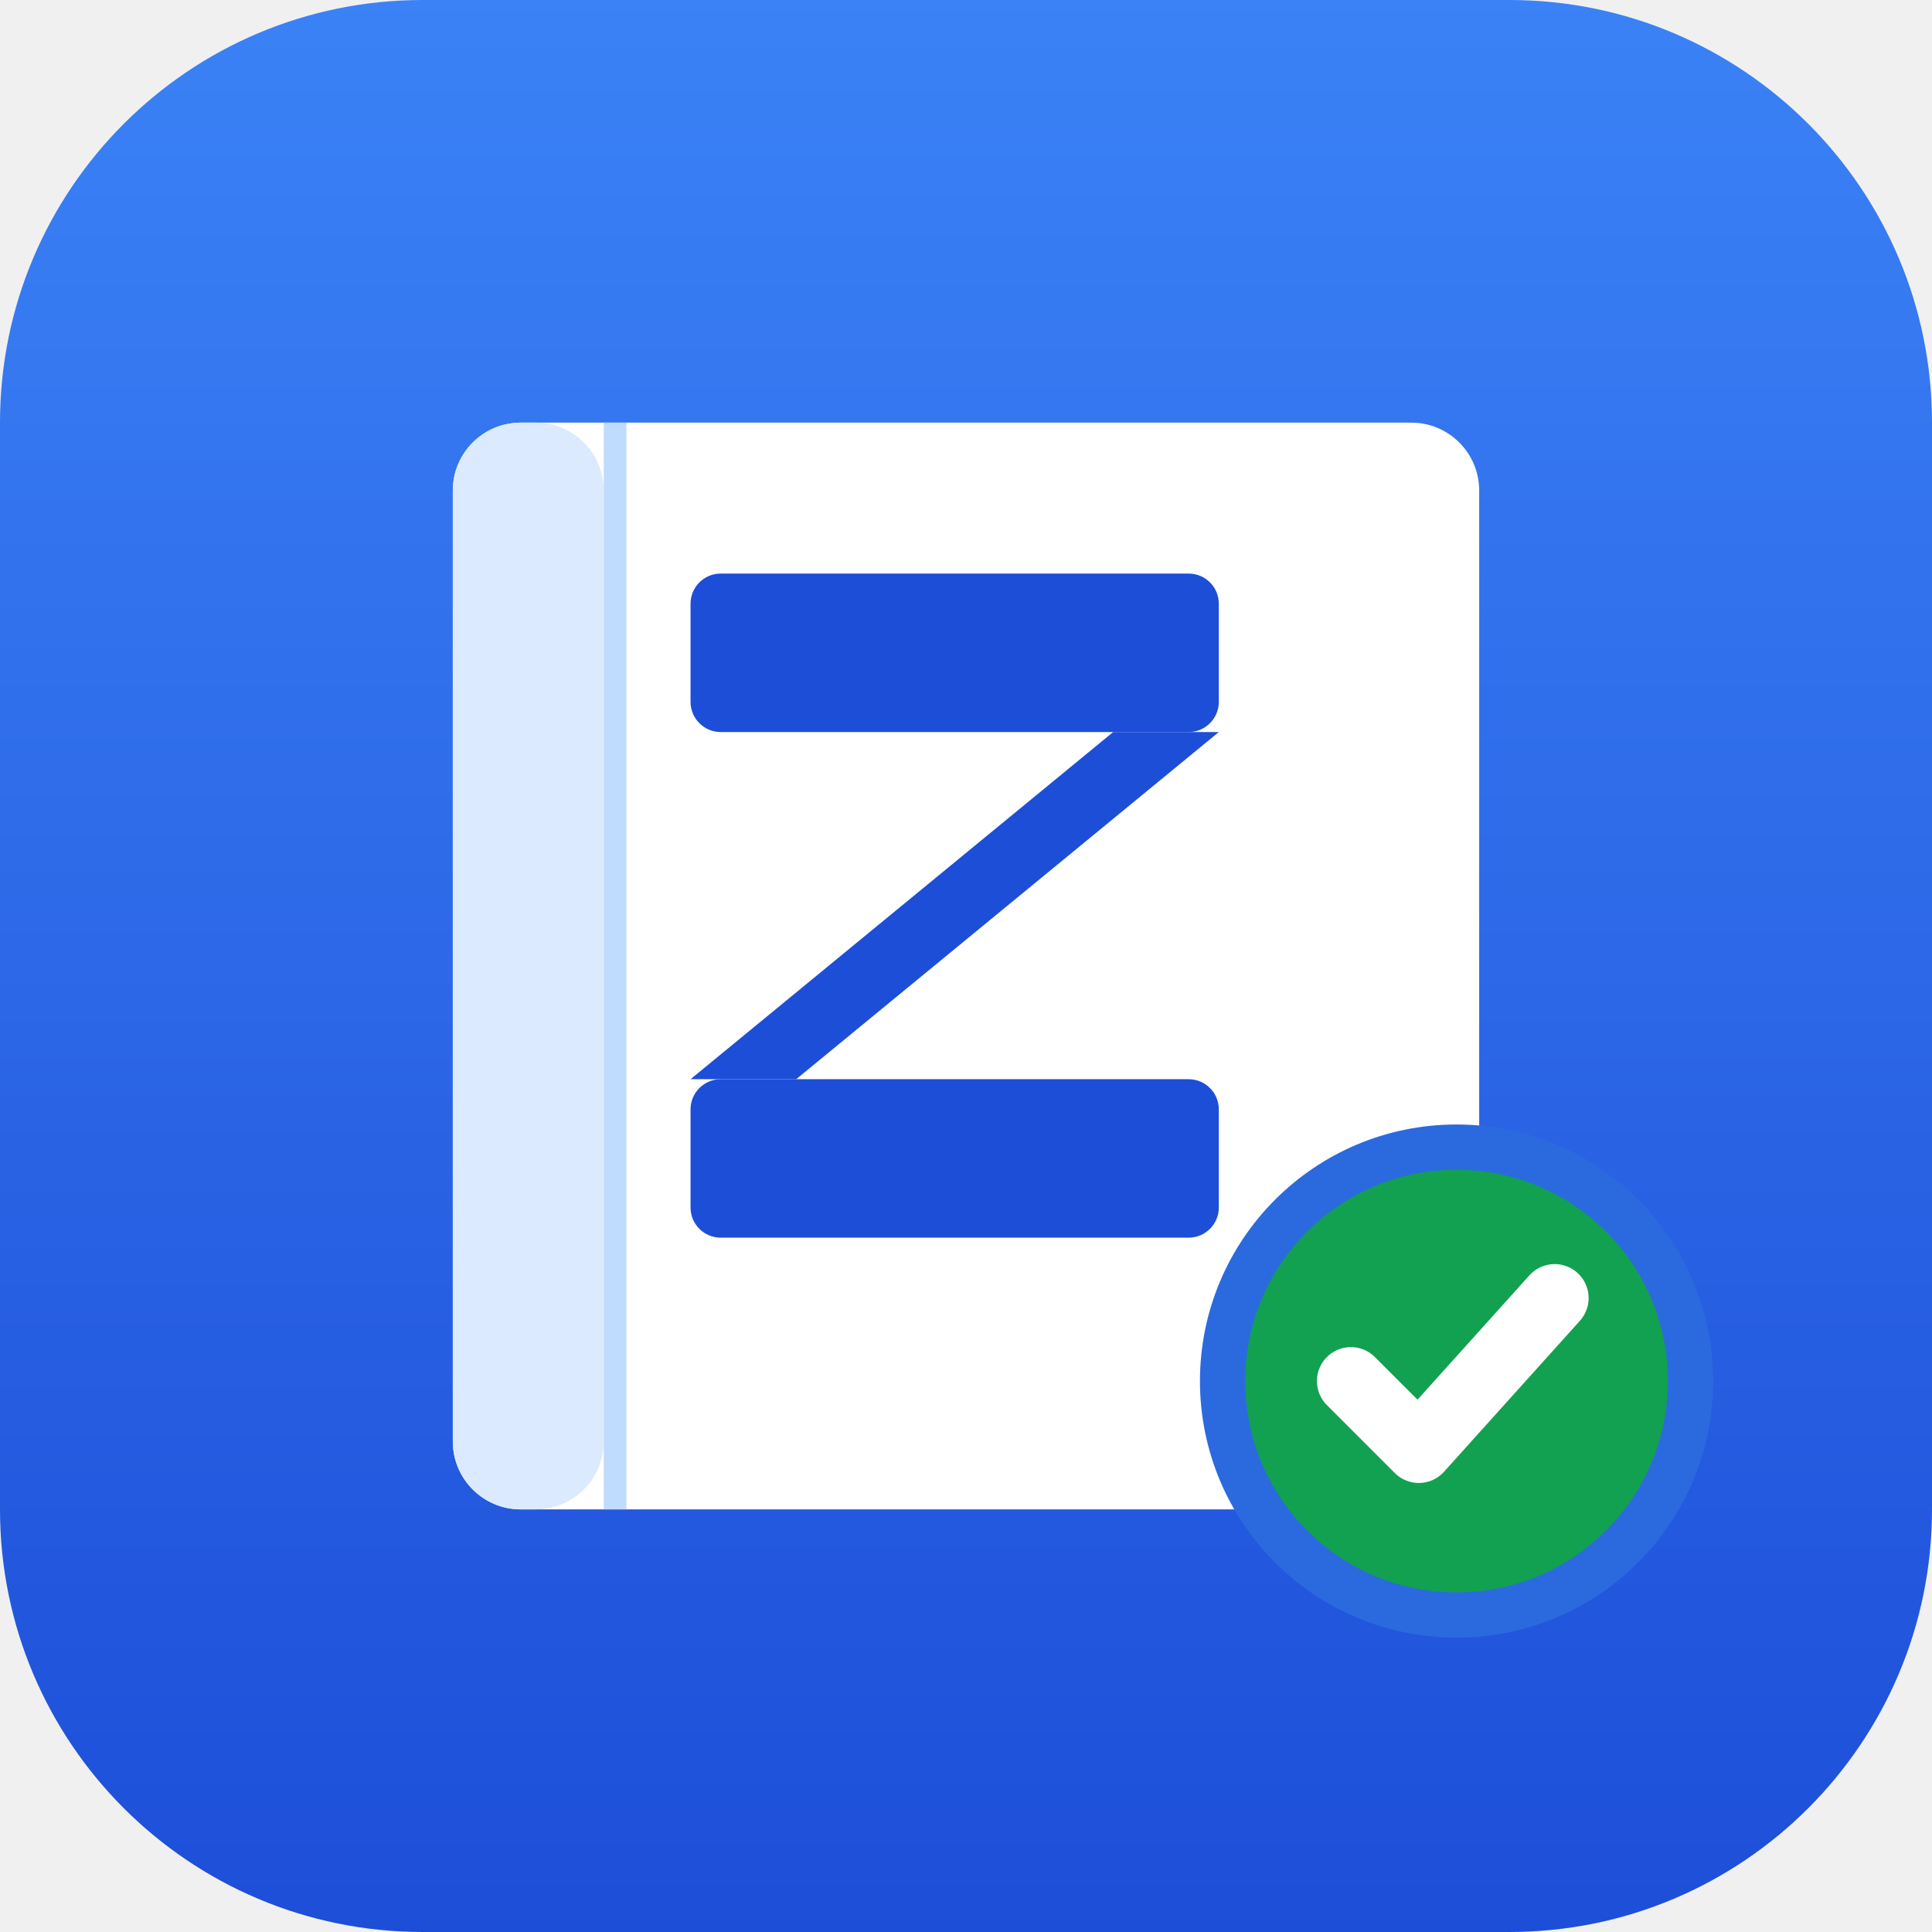
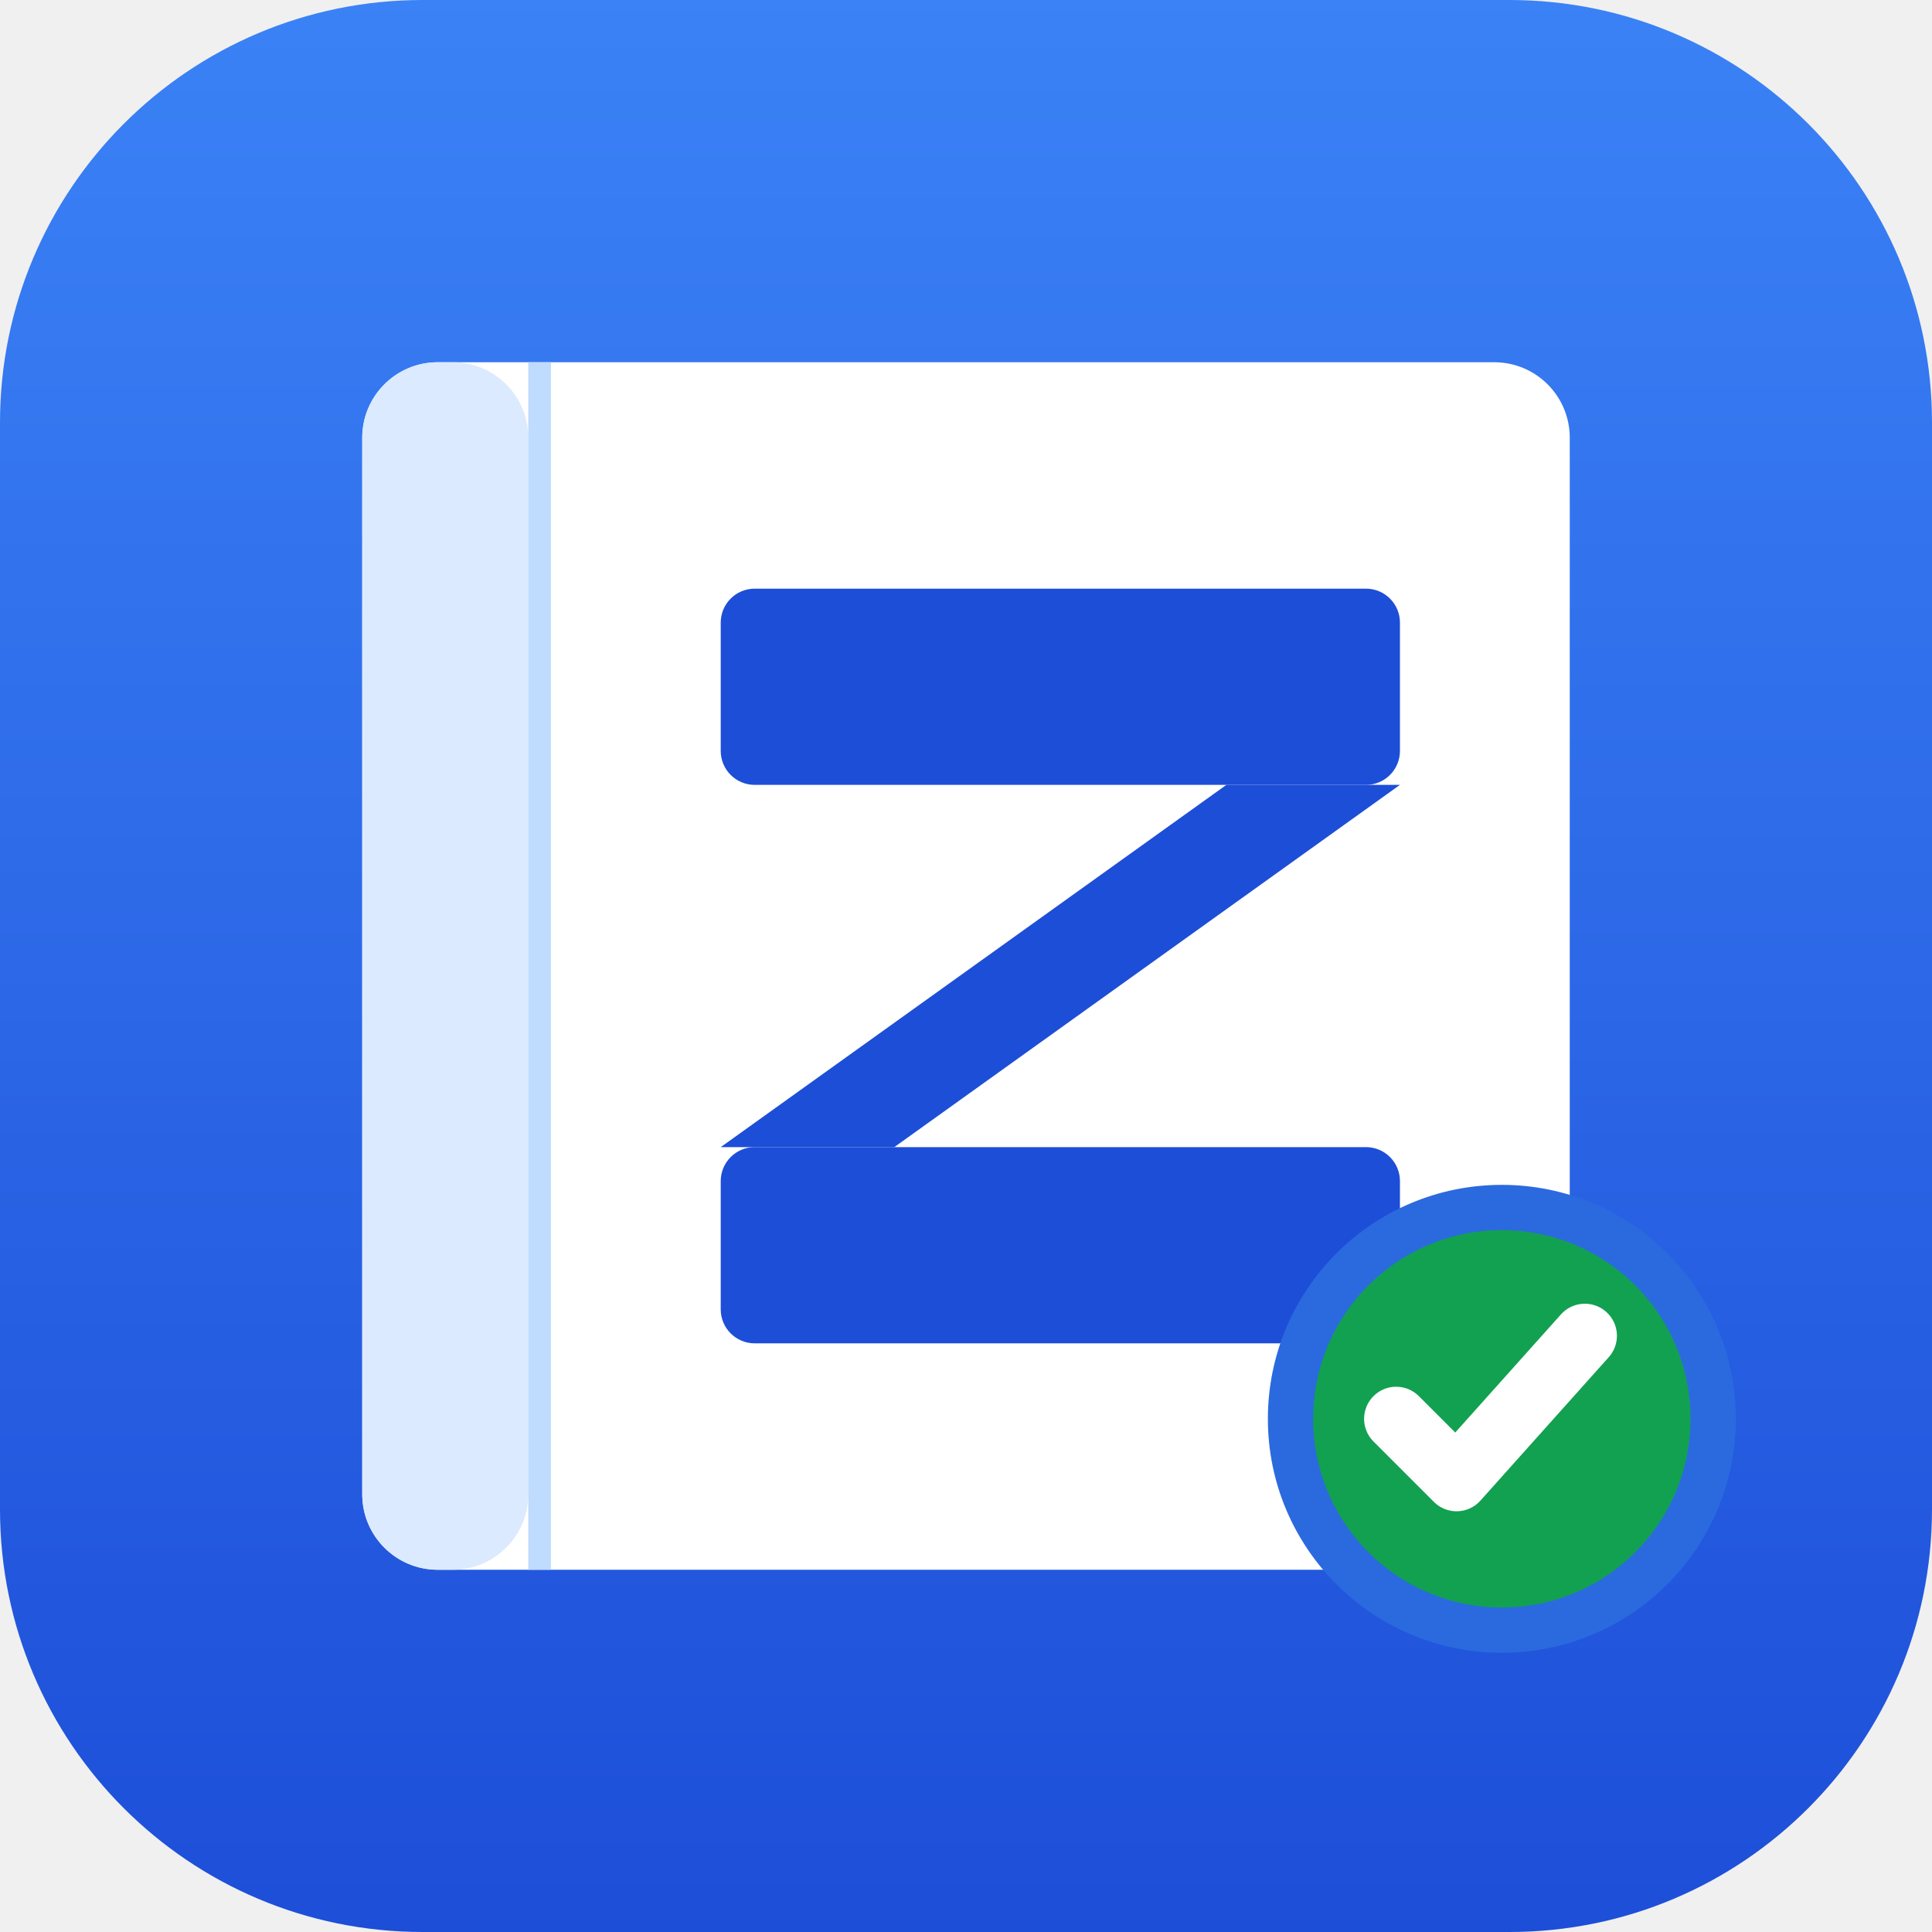
<svg xmlns="http://www.w3.org/2000/svg" width="512" height="512" viewBox="0 0 512 512" role="img" aria-label="Zquiz">
  <defs>
    <linearGradient id="bg" x1="0" y1="0" x2="0" y2="1">
      <stop offset="0" stop-color="#3b82f6" />
      <stop offset="1" stop-color="#1d4ed8" />
    </linearGradient>
  </defs>
  <rect width="512" height="512" rx="112" fill="url(#bg)" />
-   <rect x="120" y="112" width="272" height="288" rx="18" fill="#fff" />
-   <rect x="120" y="112" width="40" height="288" rx="18" fill="#dbeafe" />
-   <rect x="160" y="112" width="6" height="288" fill="#bfdbfe" />
+   <rect x="96" y="96" width="320" height="320" rx="20" fill="#fff" />
+   <rect x="96" y="96" width="44" height="320" rx="20" fill="#dbeafe" />
+   <rect x="140" y="96" width="6" height="320" fill="#bfdbfe" />
  <g fill="#1d4ed8">
-     <rect x="183" y="152" width="140" height="42" rx="8" />
-     <rect x="183" y="286" width="140" height="42" rx="8" />
-     <polygon points="295,194 323,194 211,286 183,286" />
+     <rect x="191" y="156" width="180" height="52" rx="9" />
+     <rect x="191" y="304" width="180" height="52" rx="9" />
+     <polygon points="325,208 371,208 237,304 191,304" />
  </g>
-   <circle cx="386" cy="366" r="62" fill="#12a150" stroke="#2b6ade" stroke-width="12" />
-   <polyline points="358,366 376,384 412,344" fill="none" stroke="#fff" stroke-width="18" stroke-linecap="round" stroke-linejoin="round" />
+   <circle cx="398" cy="376" r="56" fill="#12a150" stroke="#2b6ade" stroke-width="12" />
+   <polyline points="370,376 386,392 420,354" fill="none" stroke="#fff" stroke-width="17" stroke-linecap="round" stroke-linejoin="round" />
</svg>
